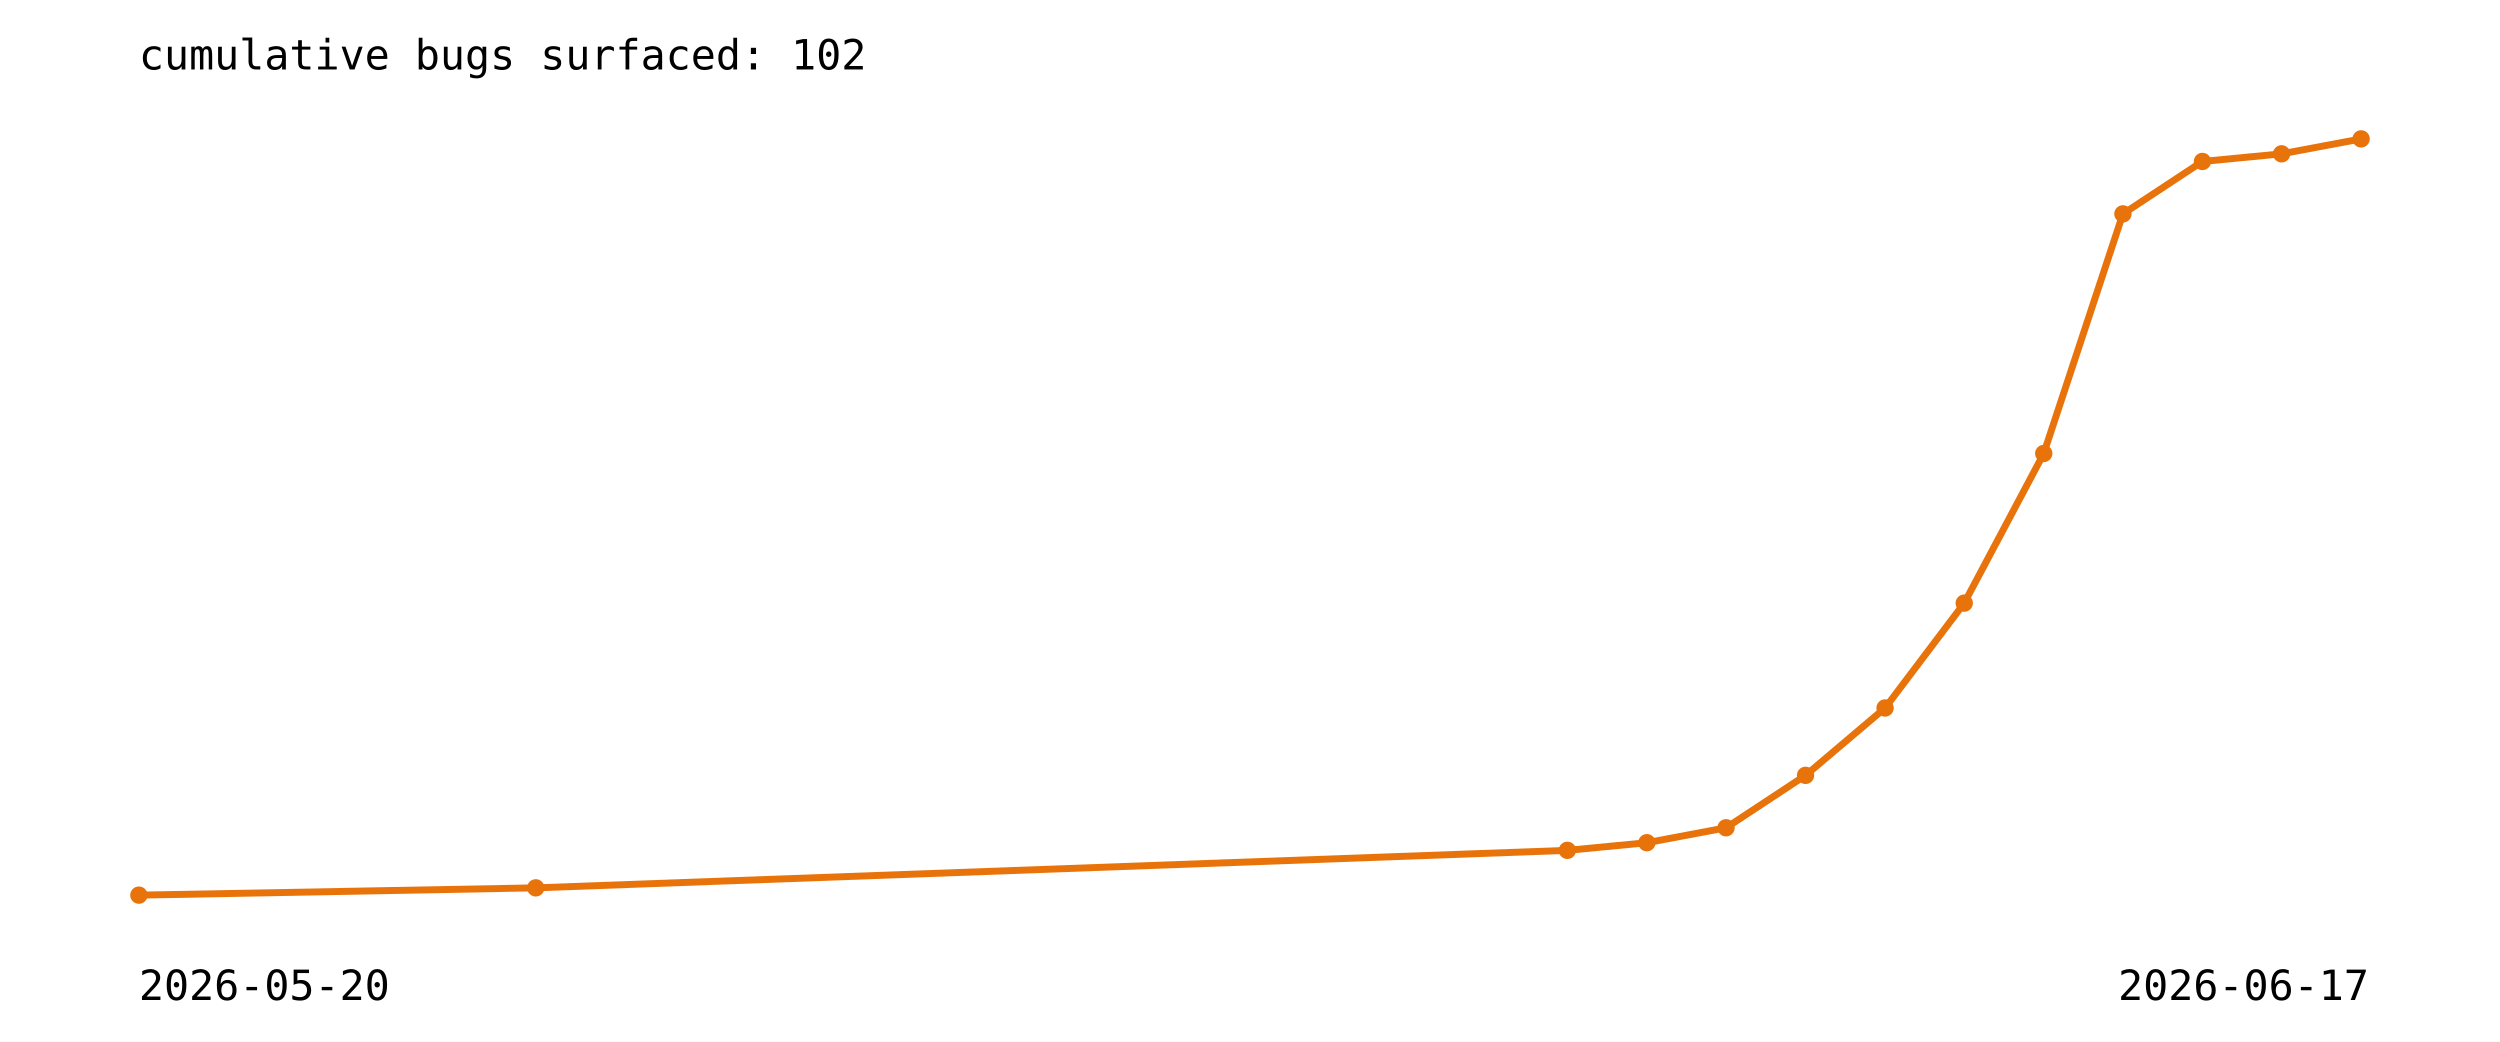
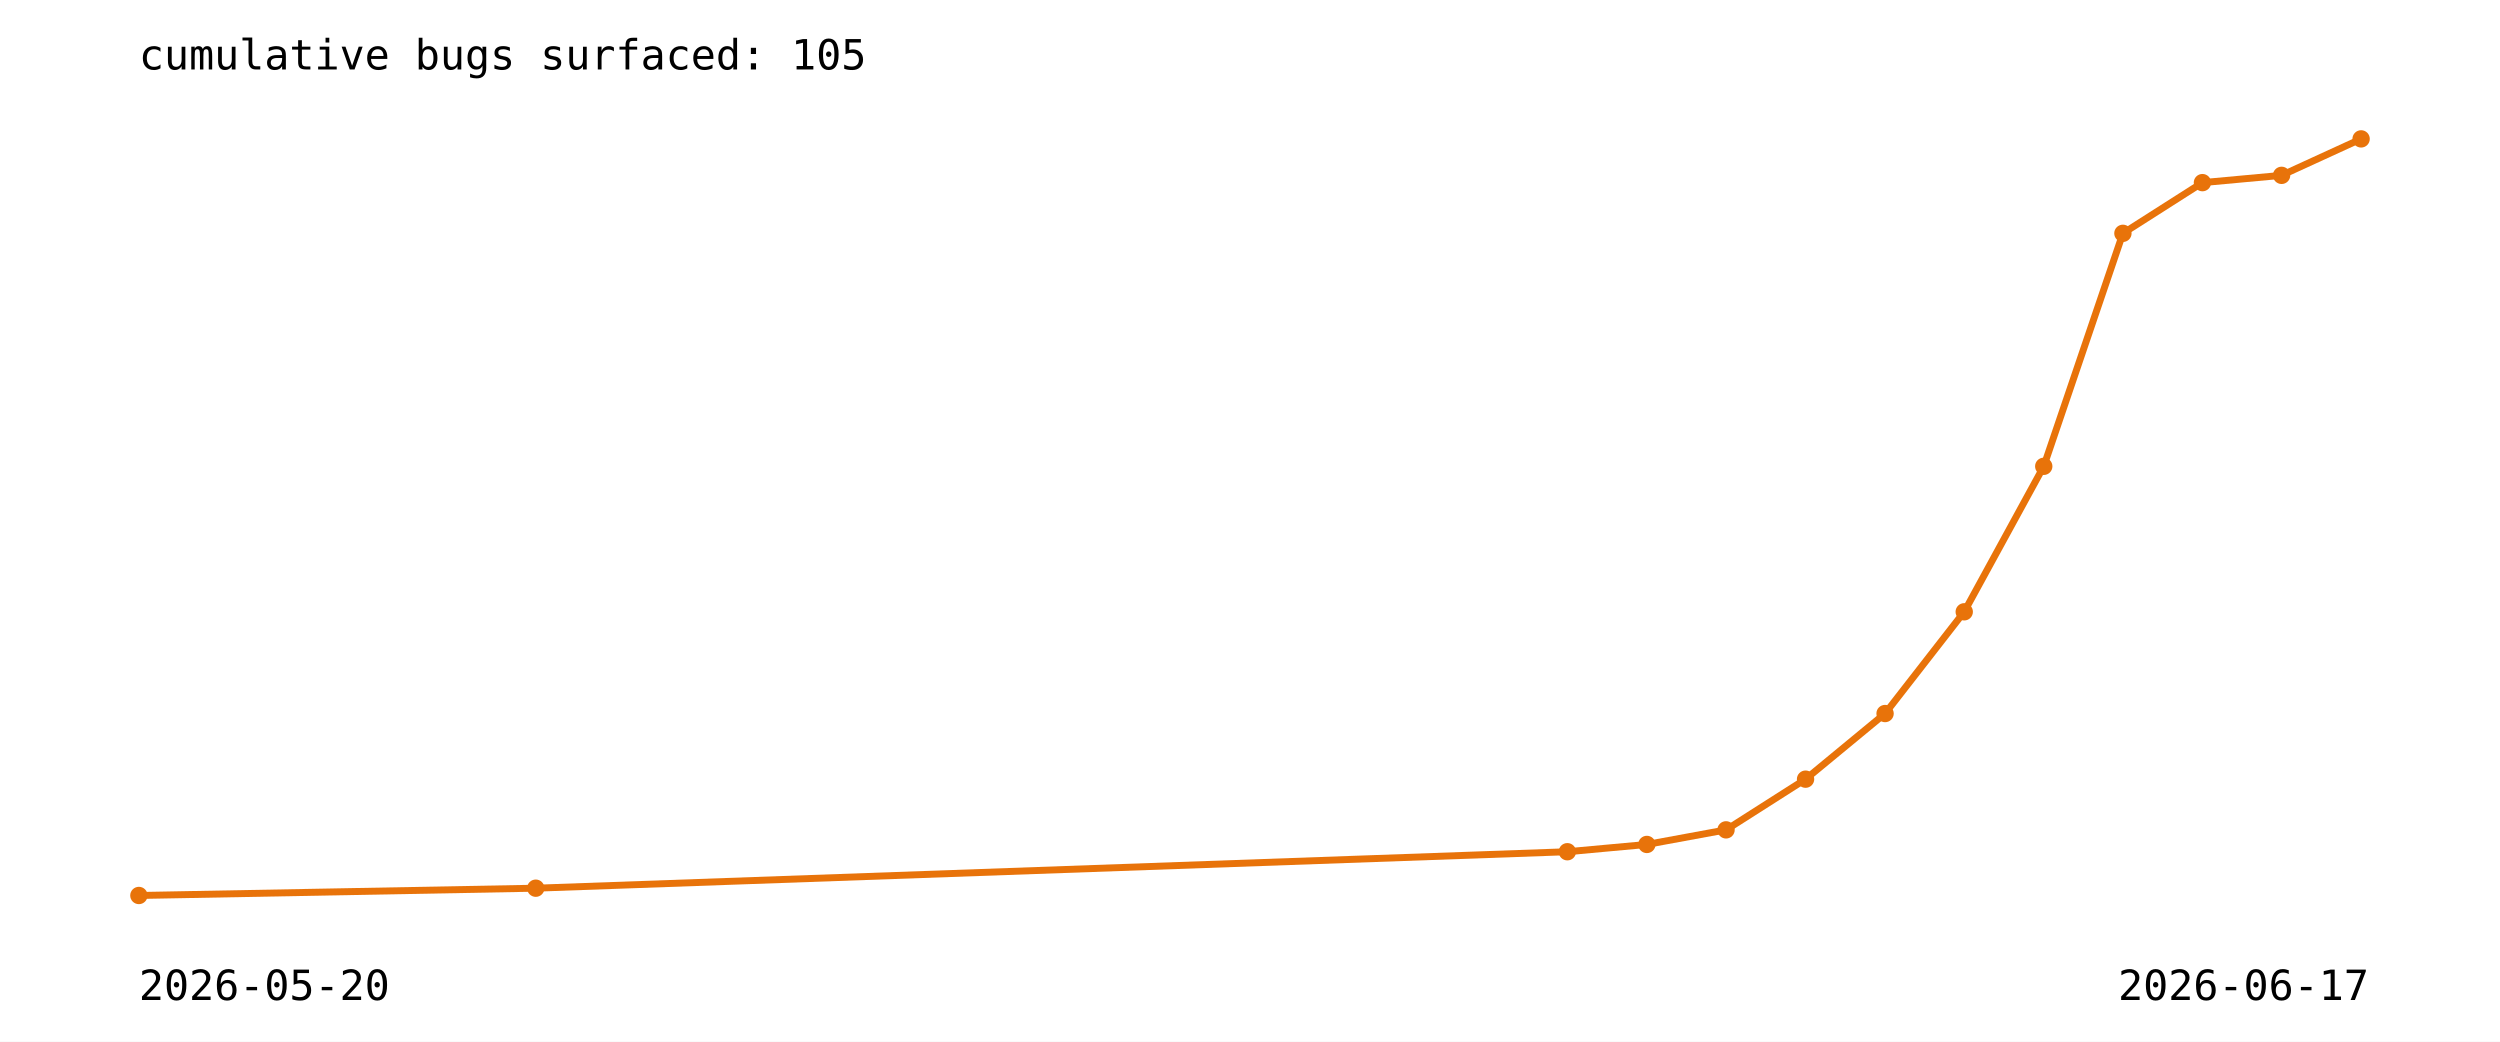
<svg xmlns="http://www.w3.org/2000/svg" width="720" height="300" font-family="monospace" font-size="12">
  <rect width="720" height="300" fill="white" />
-   <polyline fill="none" stroke="#e8730a" stroke-width="2" points="40.0,257.8 154.3,255.7 451.4,244.9 474.3,242.7 497.1,238.4 520.0,223.3 542.9,203.9 565.7,173.7 588.6,130.6 611.4,61.6 634.3,46.5 657.1,44.3 680.0,40.0" />
-   <circle cx="40.0" cy="257.8" r="2.5" fill="#e8730a" />
-   <circle cx="154.3" cy="255.7" r="2.5" fill="#e8730a" />
-   <circle cx="451.4" cy="244.9" r="2.5" fill="#e8730a" />
-   <circle cx="474.3" cy="242.7" r="2.5" fill="#e8730a" />
-   <circle cx="497.1" cy="238.4" r="2.5" fill="#e8730a" />
-   <circle cx="520.0" cy="223.3" r="2.5" fill="#e8730a" />
-   <circle cx="542.9" cy="203.9" r="2.5" fill="#e8730a" />
-   <circle cx="565.7" cy="173.7" r="2.5" fill="#e8730a" />
-   <circle cx="588.6" cy="130.6" r="2.5" fill="#e8730a" />
-   <circle cx="611.4" cy="61.6" r="2.5" fill="#e8730a" />
-   <circle cx="634.3" cy="46.5" r="2.5" fill="#e8730a" />
-   <circle cx="657.1" cy="44.3" r="2.5" fill="#e8730a" />
+   <polyline fill="none" stroke="#e8730a" stroke-width="2" points="40.0,257.9 154.3,255.8 451.4,245.3 474.3,243.2 497.1,239.0 520.0,224.4 542.9,205.5 565.7,176.2 588.6,134.3 611.4,67.2 634.3,52.6 657.1,50.5 680.0,40.0" />
+   <circle cx="40.0" cy="257.9" r="2.5" fill="#e8730a" />
+   <circle cx="154.3" cy="255.8" r="2.5" fill="#e8730a" />
+   <circle cx="451.4" cy="245.3" r="2.5" fill="#e8730a" />
+   <circle cx="474.3" cy="243.2" r="2.5" fill="#e8730a" />
+   <circle cx="497.1" cy="239.0" r="2.5" fill="#e8730a" />
+   <circle cx="520.0" cy="224.4" r="2.5" fill="#e8730a" />
+   <circle cx="542.9" cy="205.5" r="2.5" fill="#e8730a" />
+   <circle cx="565.7" cy="176.2" r="2.5" fill="#e8730a" />
+   <circle cx="588.6" cy="134.3" r="2.5" fill="#e8730a" />
+   <circle cx="611.4" cy="67.2" r="2.5" fill="#e8730a" />
+   <circle cx="634.3" cy="52.6" r="2.5" fill="#e8730a" />
+   <circle cx="657.1" cy="50.5" r="2.5" fill="#e8730a" />
  <circle cx="680.0" cy="40.0" r="2.5" fill="#e8730a" />
  <text x="40" y="288">2026-05-20</text>
  <text x="610" y="288">2026-06-17</text>
-   <text x="40" y="20">cumulative bugs surfaced: 102</text>
+   <text x="40" y="20">cumulative bugs surfaced: 105</text>
</svg>
